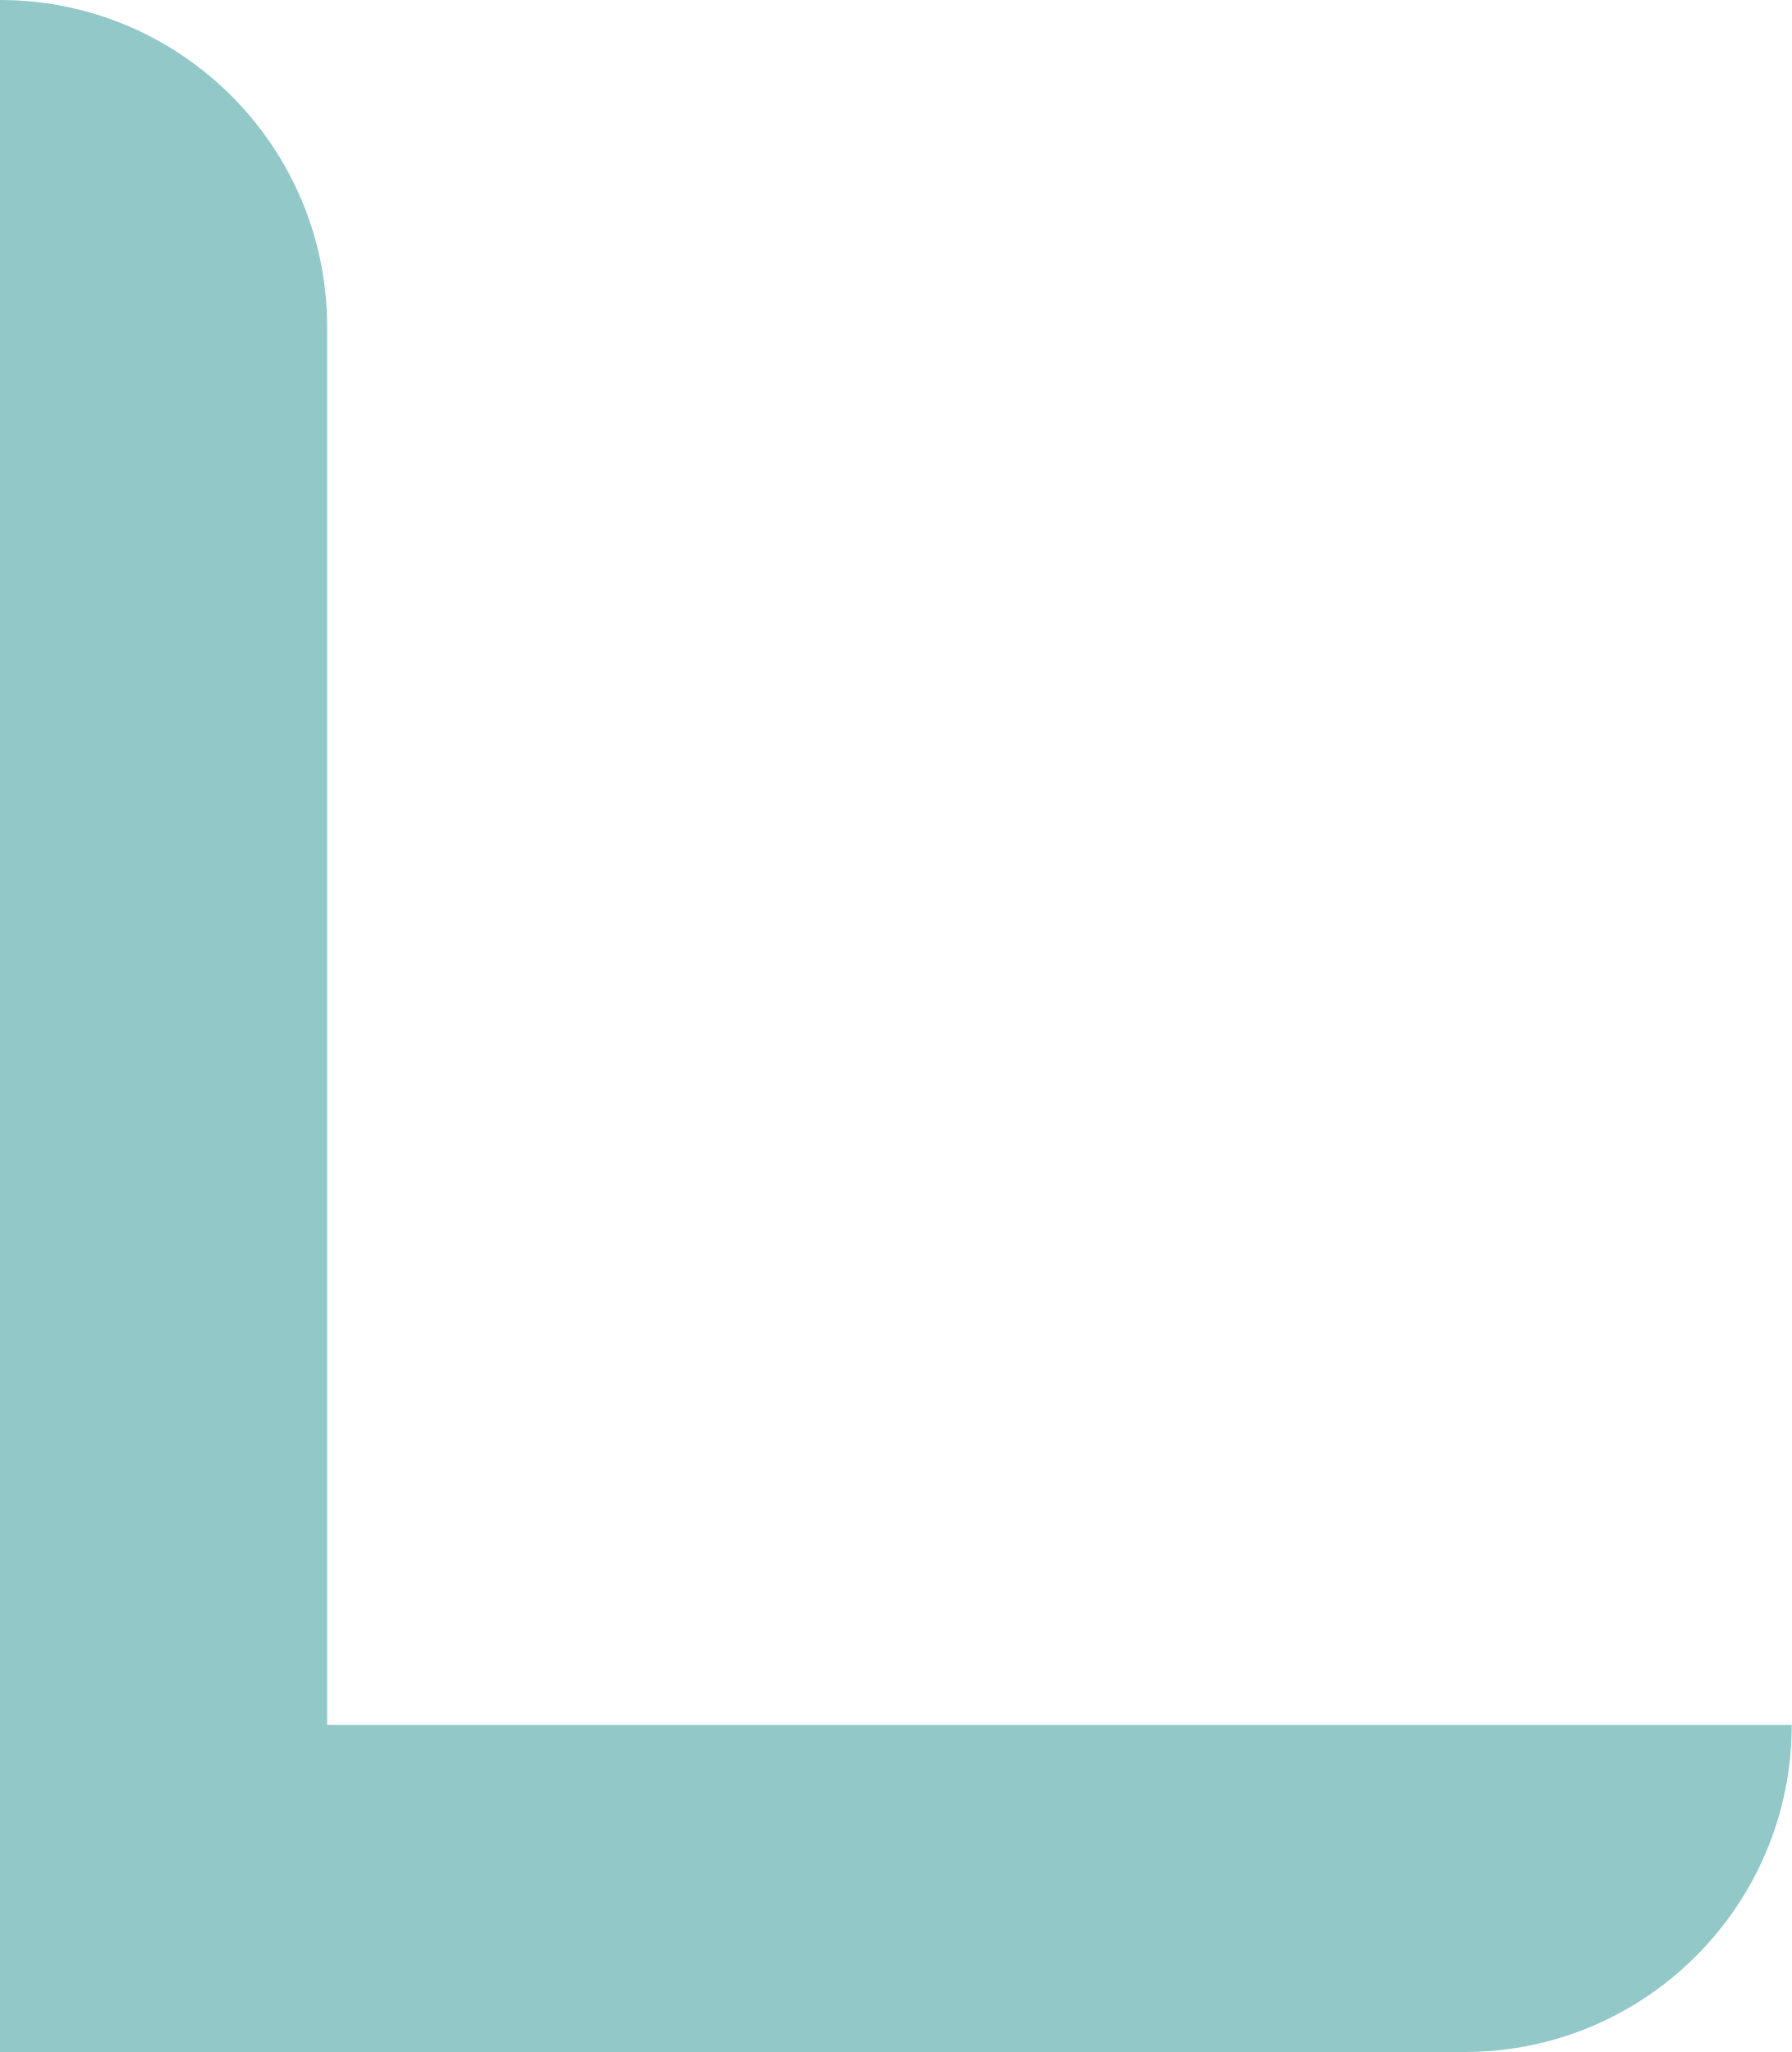
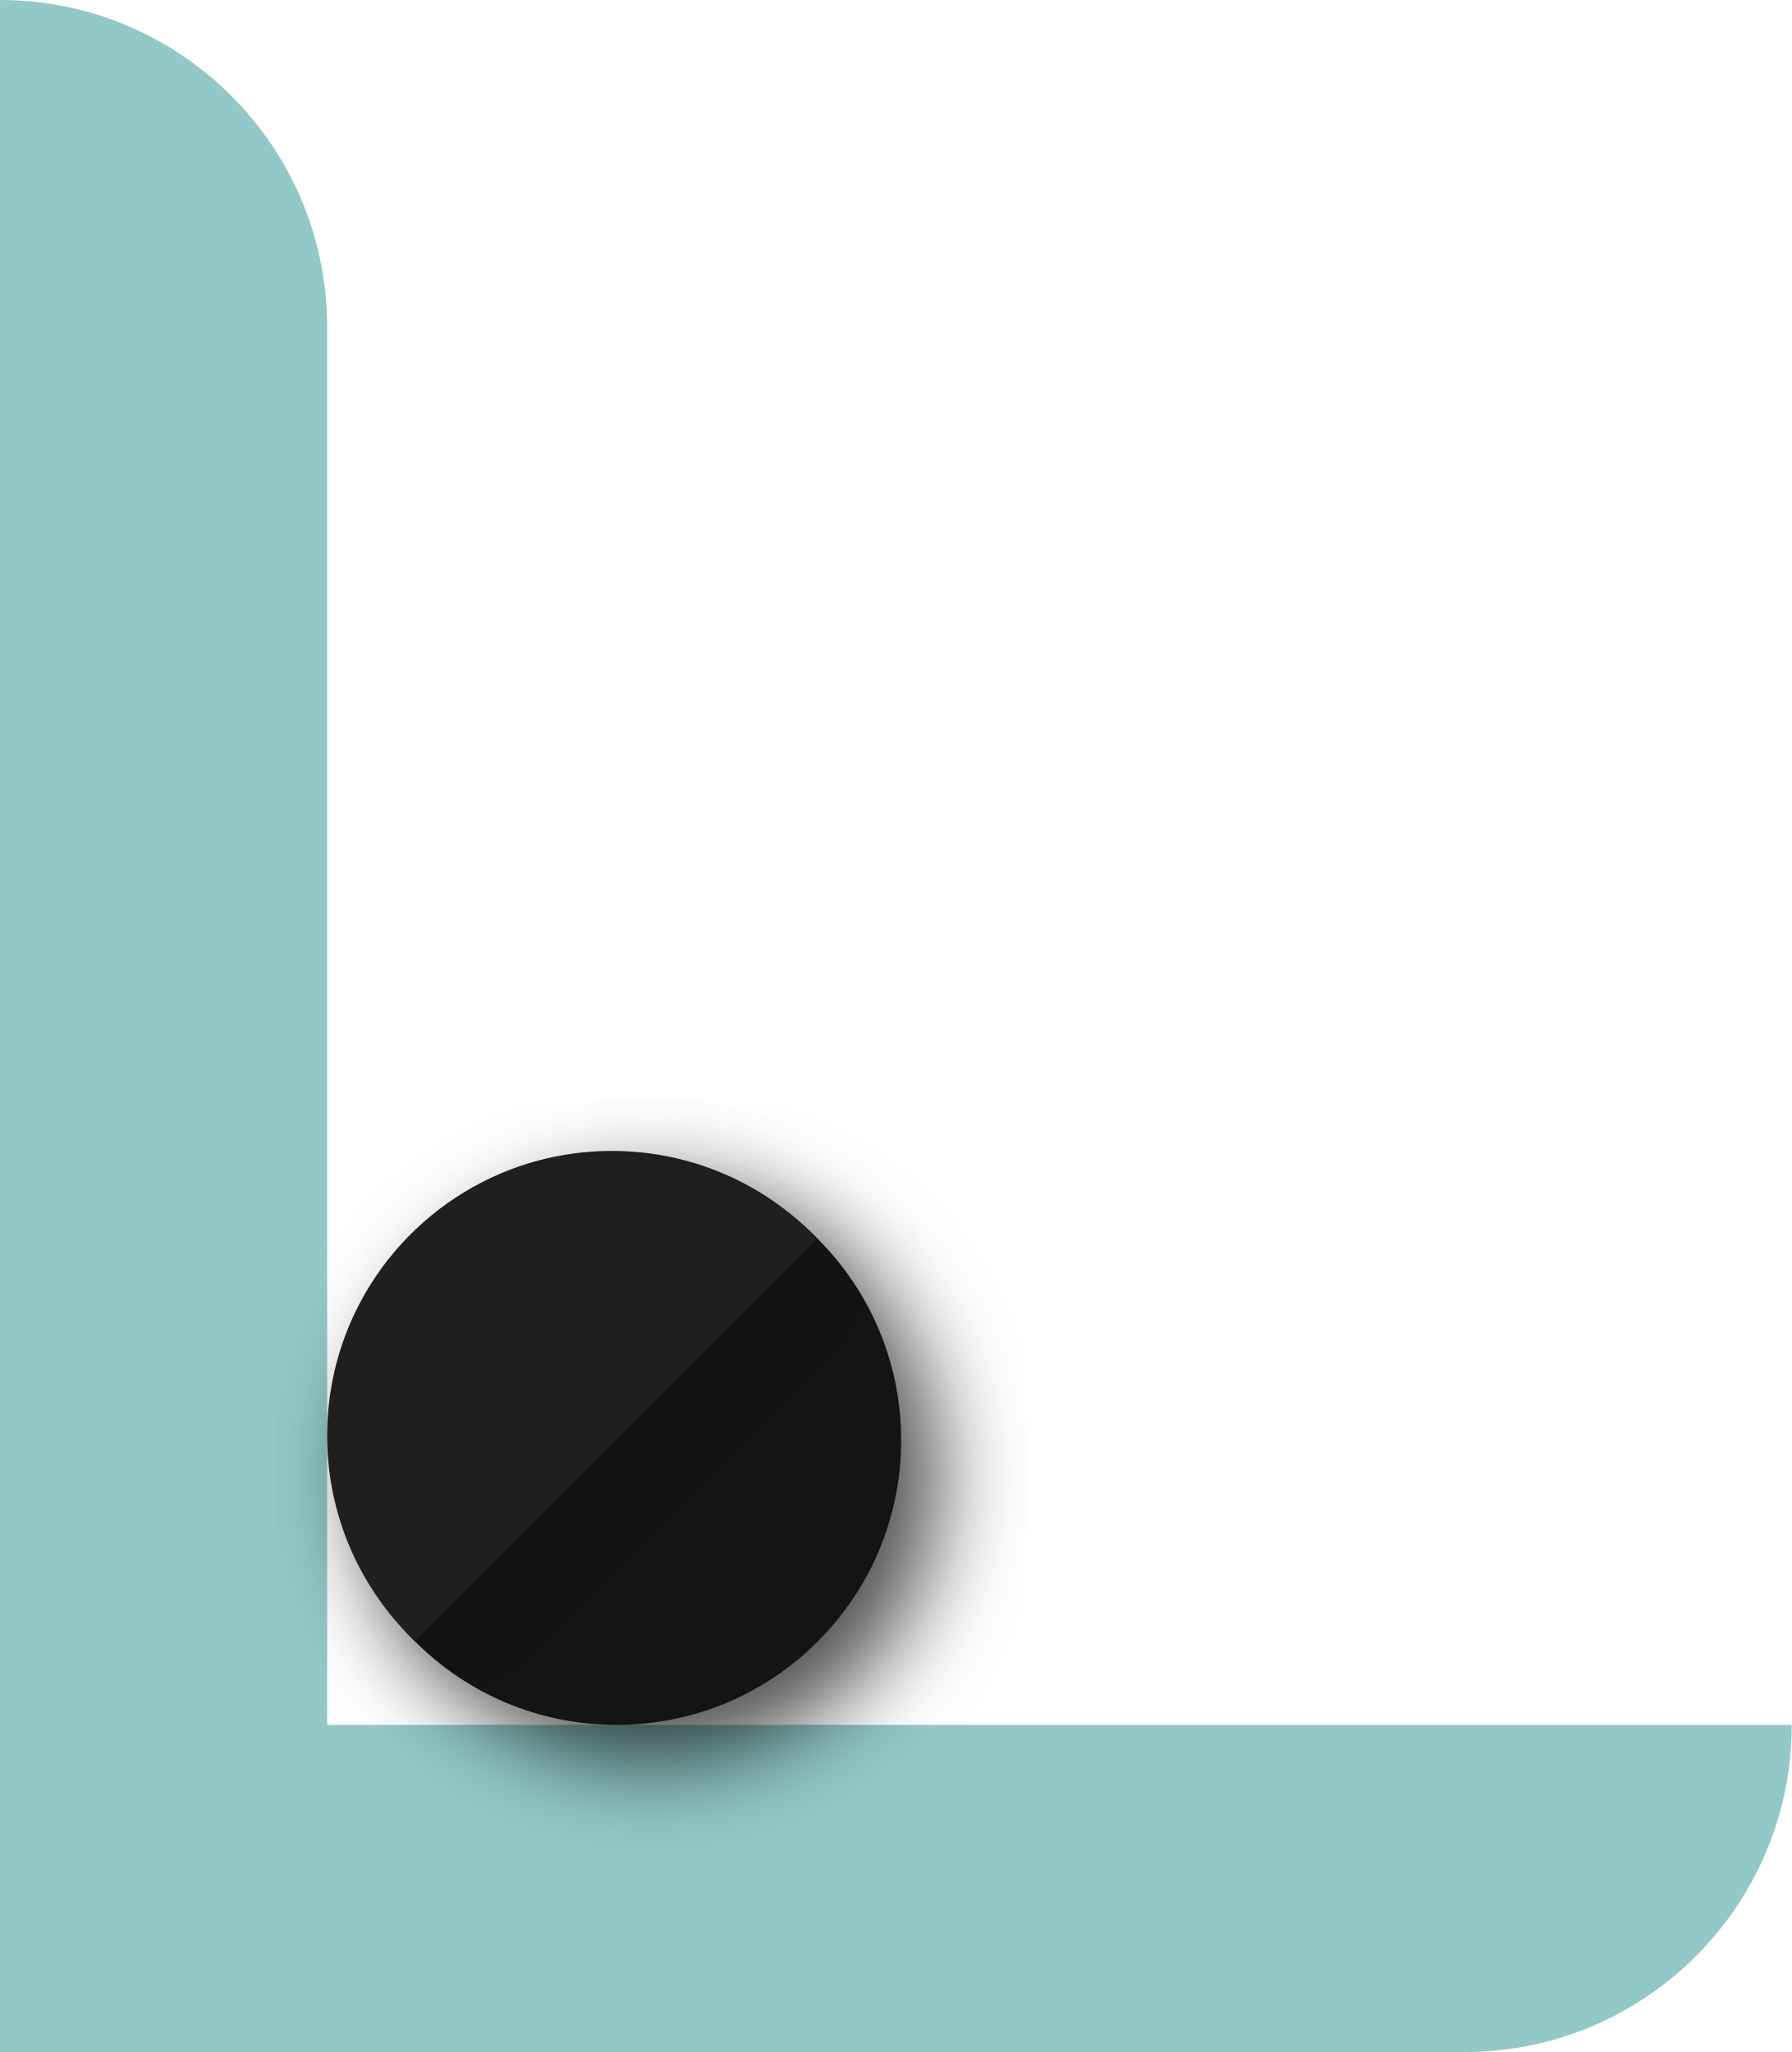
- <svg xmlns="http://www.w3.org/2000/svg" viewBox="0 0 1183.002 1355.001">
+ <svg xmlns="http://www.w3.org/2000/svg" viewBox="0 0 1183 1355" fill="none">
+   <path d="M216.001 1355H0.001V0C119.296 0 216.001 96.707 216.001 216V1139H1183C1183 1258.29 1086.29 1355 967.001 1355H216.001Z" fill="#92C8C8" />
+   <g filter="url(#filter0_d)">
+     <path d="M407 1139C510.83 1139 595 1054.83 595 951C595 847.171 510.83 763 407 763C303.171 763 219 847.171 219 951C219 1054.83 303.171 1139 407 1139Z" fill="#141414" />
+   </g>
+   <g filter="url(#filter1_d)">
+     <path d="M274.038 1083.85C256.015 1066.61 241.593 1045.97 231.607 1023.12C226.534 1011.48 222.658 999.365 220.039 986.946C214.729 961.618 214.654 935.471 219.819 910.112C224.744 886.065 234.357 863.222 248.107 842.888C268.512 812.662 297.244 789.002 330.822 774.774C342.195 769.967 354.016 766.297 366.112 763.819C391.471 758.654 417.618 758.729 442.946 764.039C467.64 769.247 491.025 779.399 511.692 793.882C521.845 800.994 531.275 809.085 539.846 818.038L274.039 1083.85H274.038Z" fill="#1F1F1F" />
+   </g>
  <defs>
-     <style>.a{fill:#92c8c8;}</style>
+     <filter id="filter0_d" x="183" y="727" width="496" height="496" filterUnits="userSpaceOnUse" color-interpolation-filters="sRGB">
+       <feFlood flood-opacity="0" result="BackgroundImageFix" />
+       <feColorMatrix in="SourceAlpha" type="matrix" values="0 0 0 0 0 0 0 0 0 0 0 0 0 0 0 0 0 0 127 0" />
+       <feOffset dx="24" dy="24" />
+       <feGaussianBlur stdDeviation="30" />
+       <feColorMatrix type="matrix" values="0 0 0 0 0 0 0 0 0 0 0 0 0 0 0 0 0 0 0.702 0" />
+       <feBlend mode="normal" in2="BackgroundImageFix" result="effect1_dropShadow" />
+       <feBlend mode="normal" in="SourceGraphic" in2="effect1_dropShadow" result="shape" />
+     </filter>
+     <filter id="filter1_d" x="180" y="724" width="443.846" height="443.846" filterUnits="userSpaceOnUse" color-interpolation-filters="sRGB">
+       <feFlood flood-opacity="0" result="BackgroundImageFix" />
+       <feColorMatrix in="SourceAlpha" type="matrix" values="0 0 0 0 0 0 0 0 0 0 0 0 0 0 0 0 0 0 127 0" />
+       <feOffset dx="24" dy="24" />
+       <feGaussianBlur stdDeviation="30" />
+       <feColorMatrix type="matrix" values="0 0 0 0 0 0 0 0 0 0 0 0 0 0 0 0 0 0 0.161 0" />
+       <feBlend mode="normal" in2="BackgroundImageFix" result="effect1_dropShadow" />
+       <feBlend mode="normal" in="SourceGraphic" in2="effect1_dropShadow" result="shape" />
+     </filter>
  </defs>
-   <path class="a" d="M-15799-10994h-216v-1355c119.295,0,216,96.707,216,216v923h967c0,119.295-96.707,216-216,216Z" transform="translate(16015.001 12349)" />
</svg>
